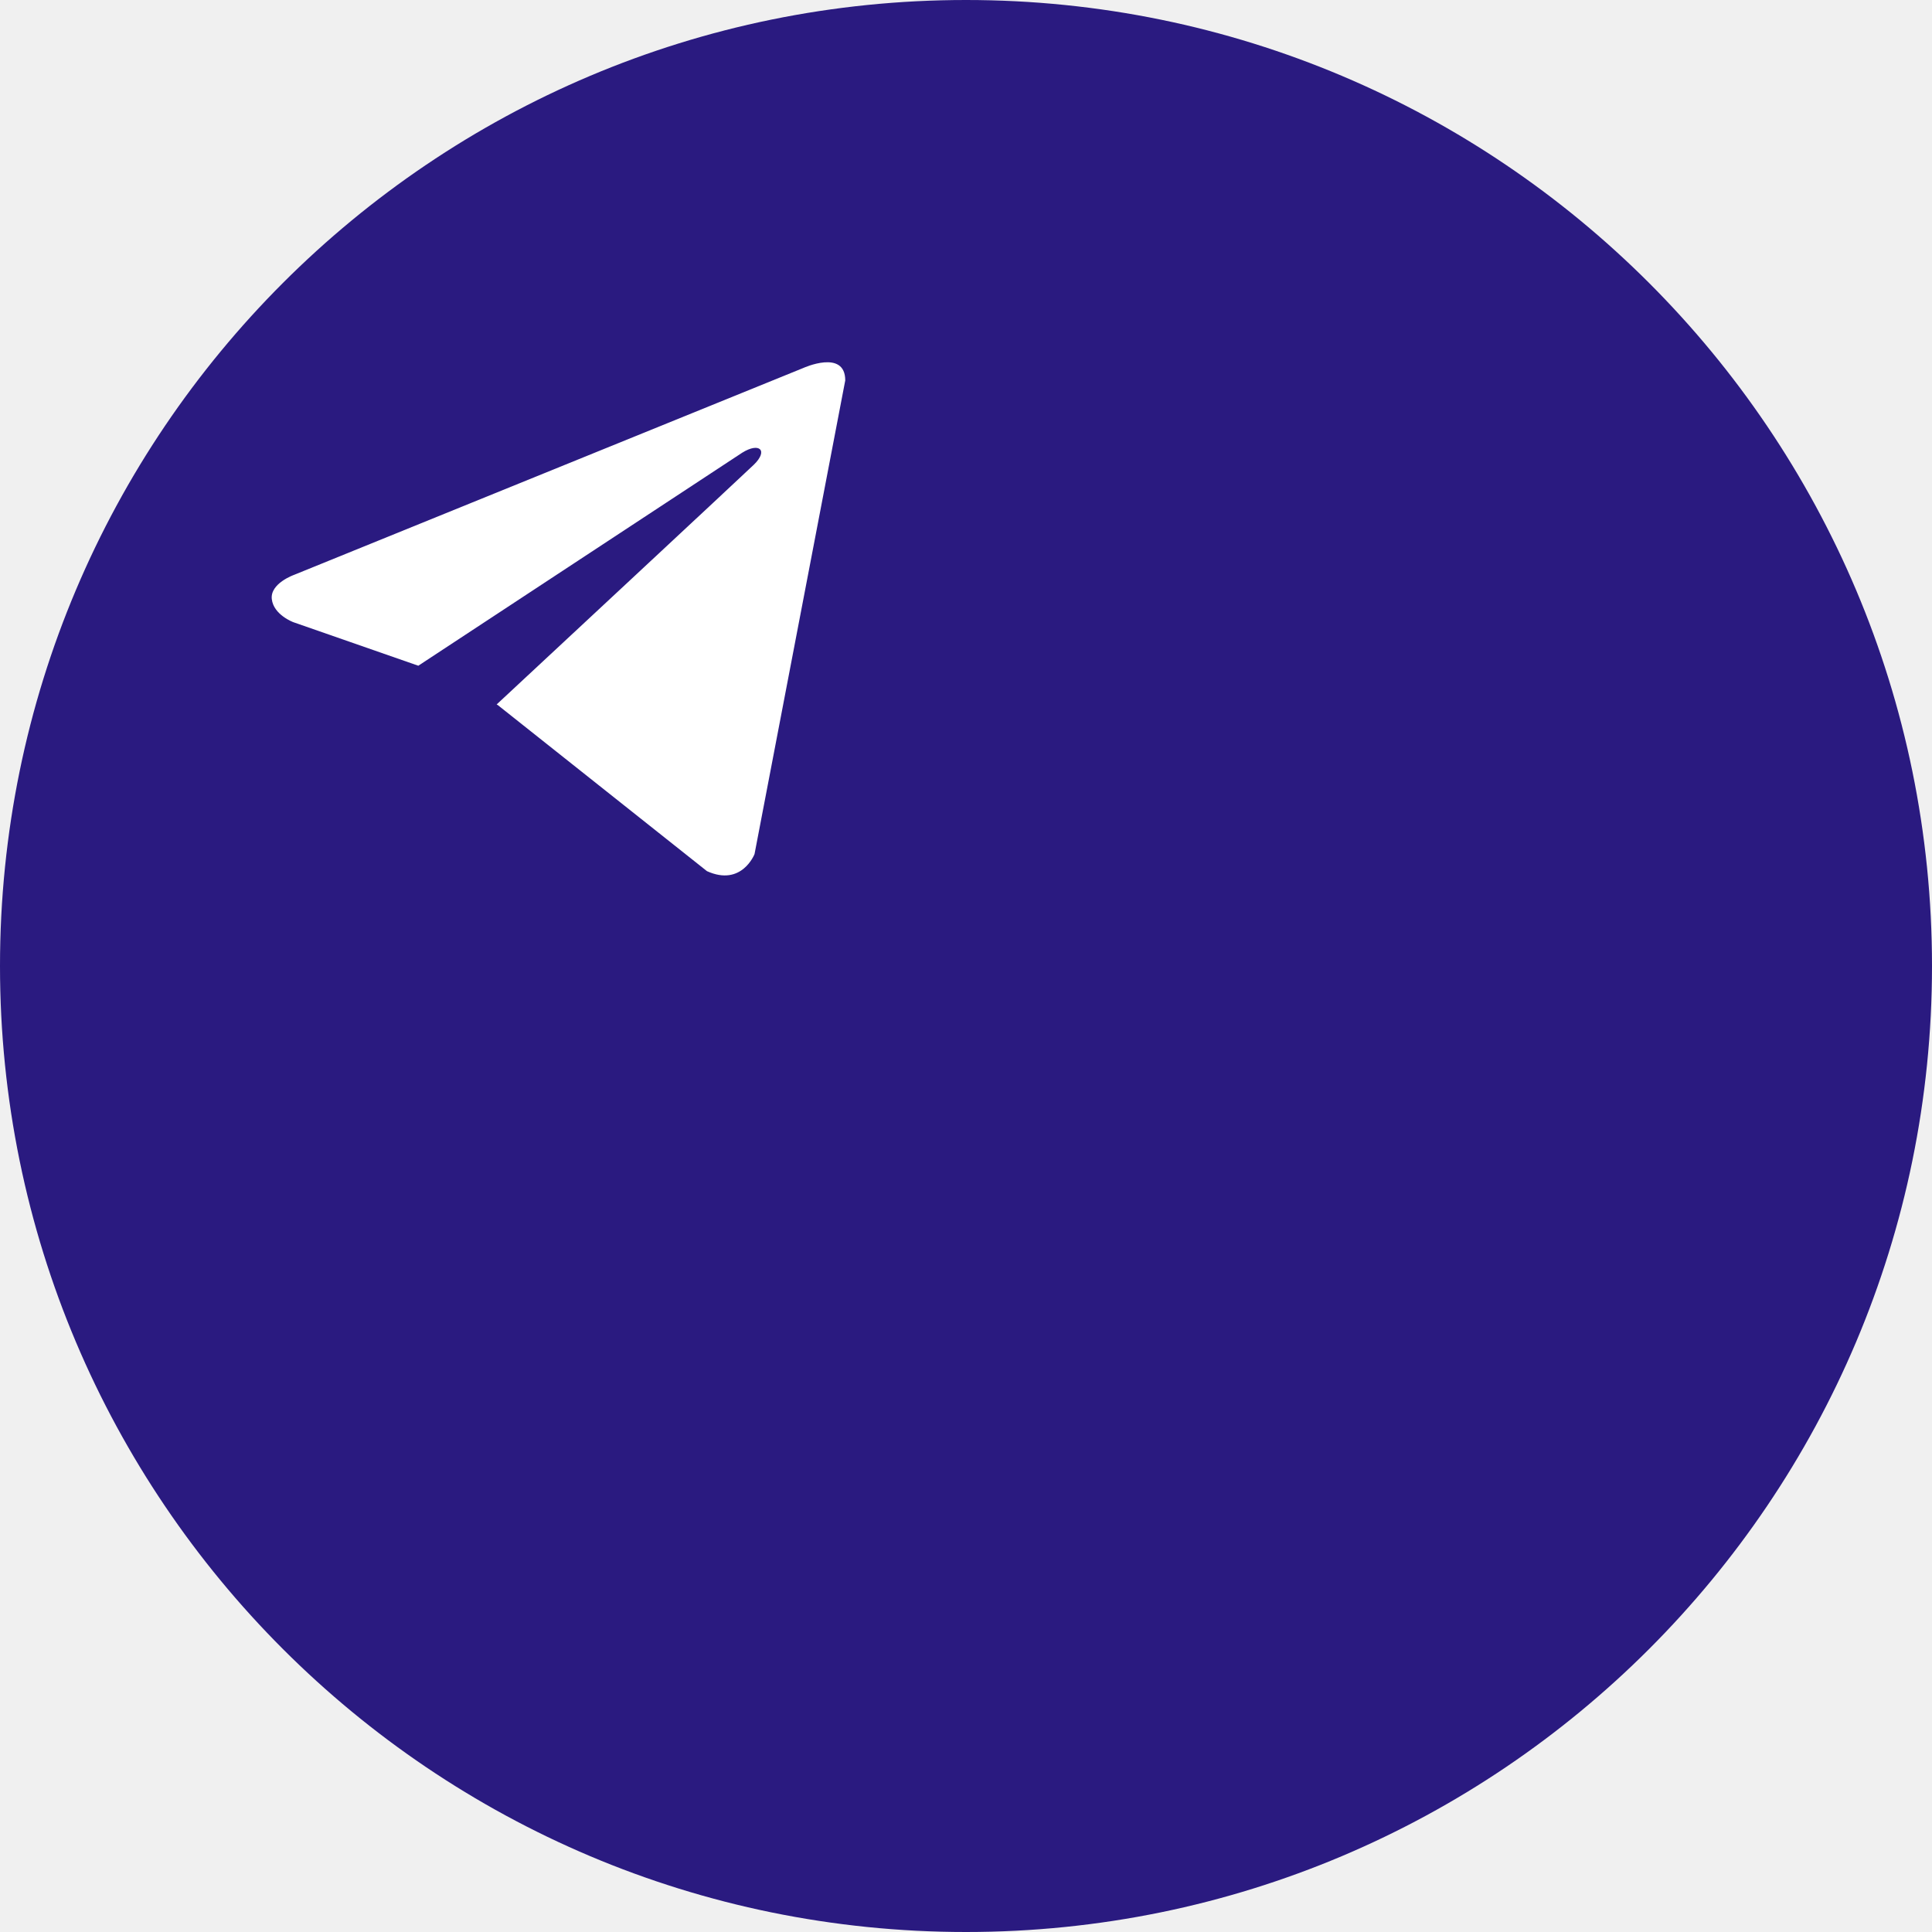
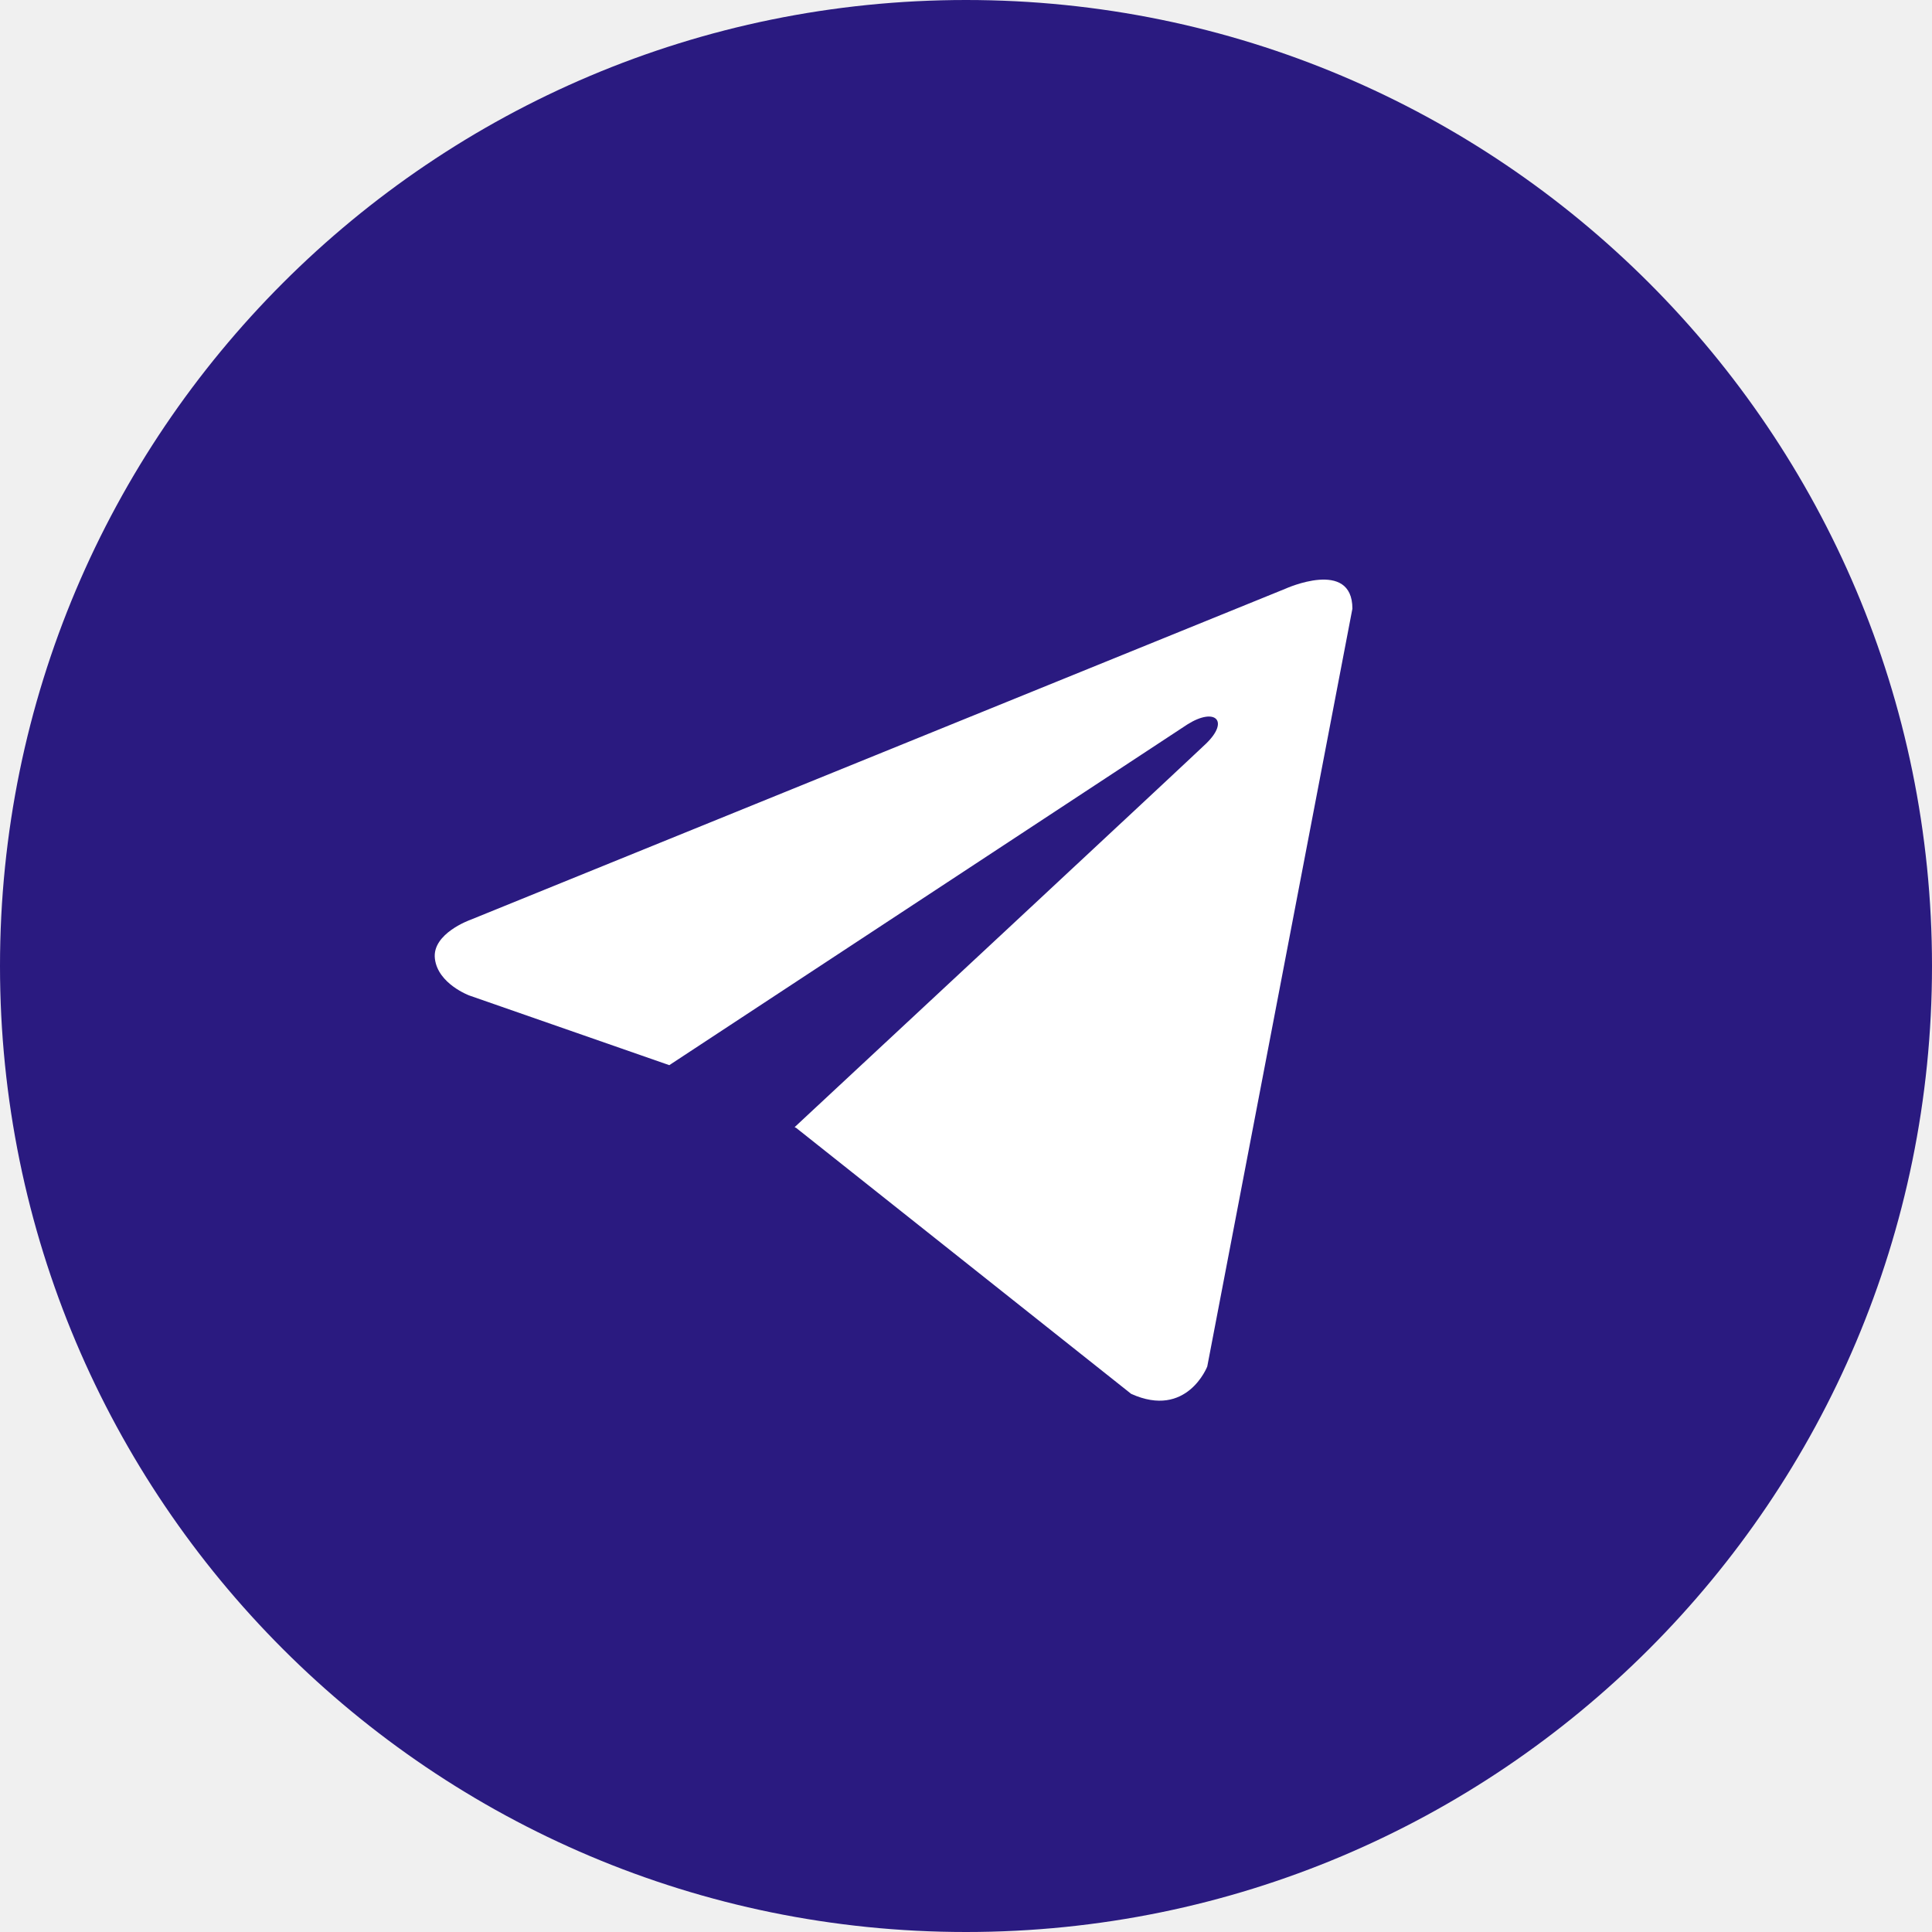
- <svg xmlns="http://www.w3.org/2000/svg" width="64" height="64" viewBox="0 0 64 64" fill="none">
-   <rect width="64" height="64" rx="32" fill="#2A1A80" />
+ <svg xmlns="http://www.w3.org/2000/svg" width="40" height="40" viewBox="0 0 40 40" fill="none">
+   <rect width="40" height="40" rx="20" fill="#2A1A80" />
  <path d="M28 12.602L24.995 28.292C24.995 28.292 24.574 29.38 23.419 28.858L16.485 23.353L16.452 23.336C17.389 22.465 24.652 15.703 24.97 15.396C25.461 14.921 25.156 14.639 24.586 14.997L13.857 22.053L9.718 20.611C9.718 20.611 9.066 20.371 9.004 19.849C8.94 19.326 9.739 19.044 9.739 19.044L26.613 12.189C26.613 12.189 28 11.558 28 12.602Z" fill="white" />
</svg>
